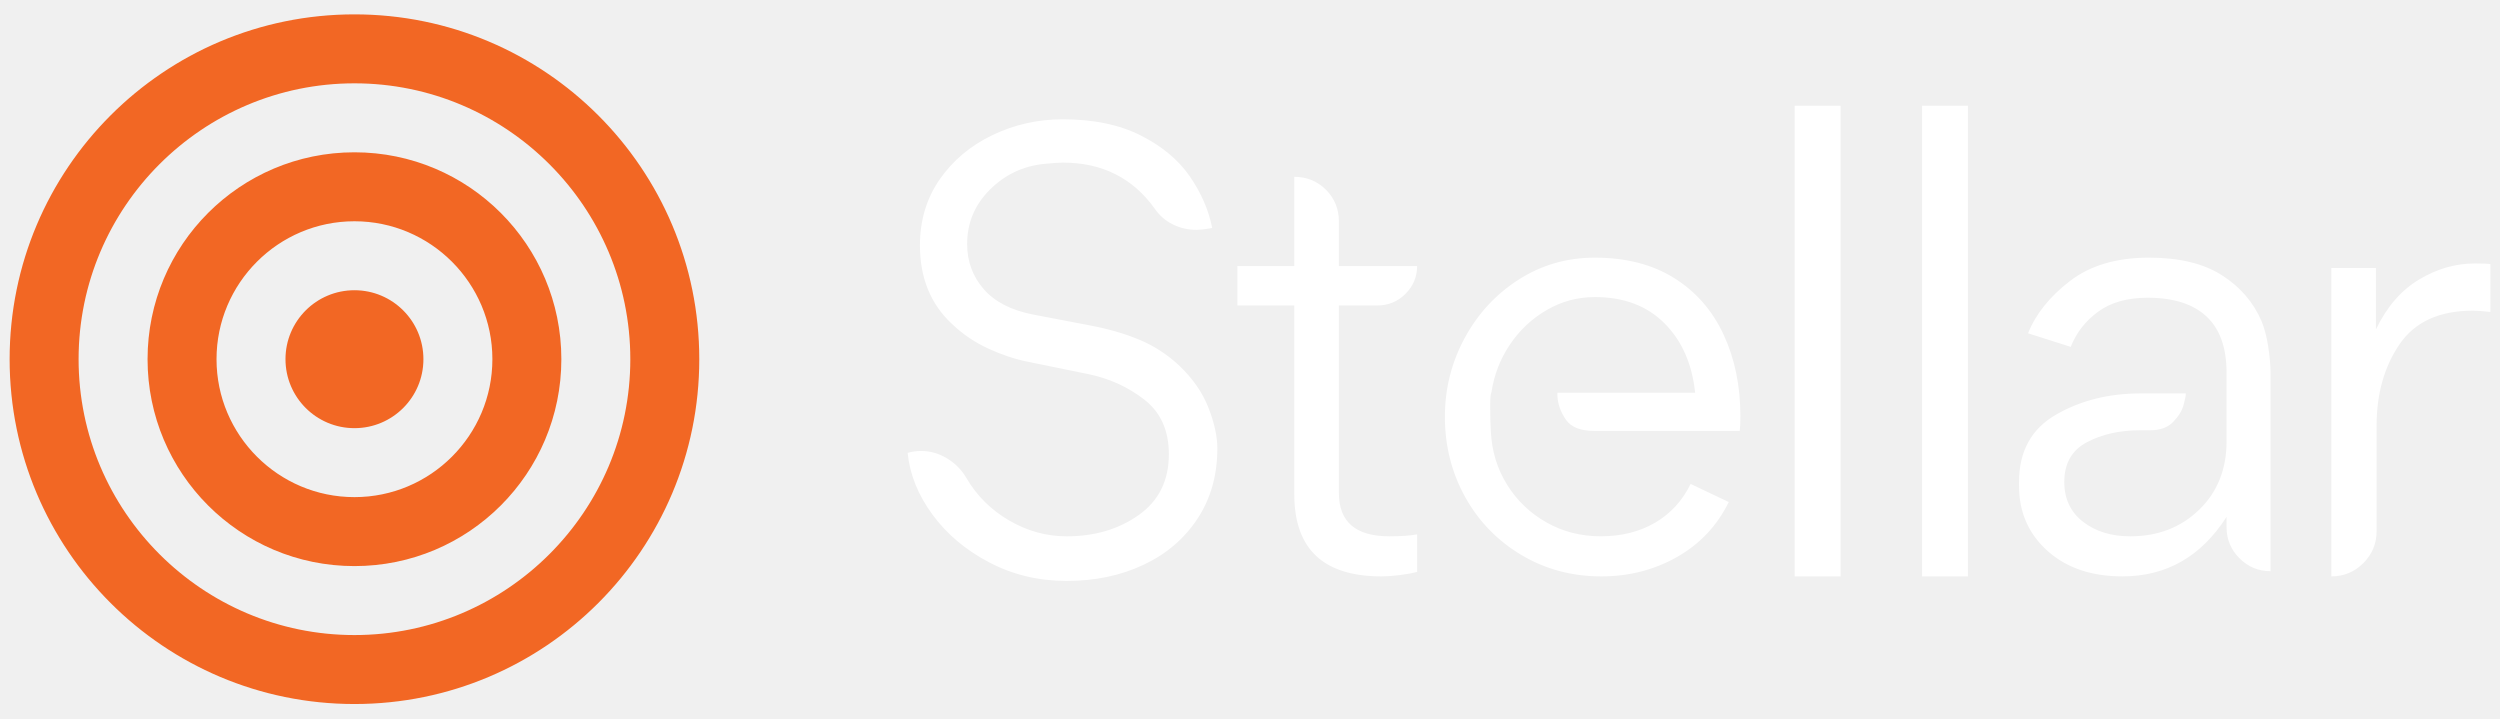
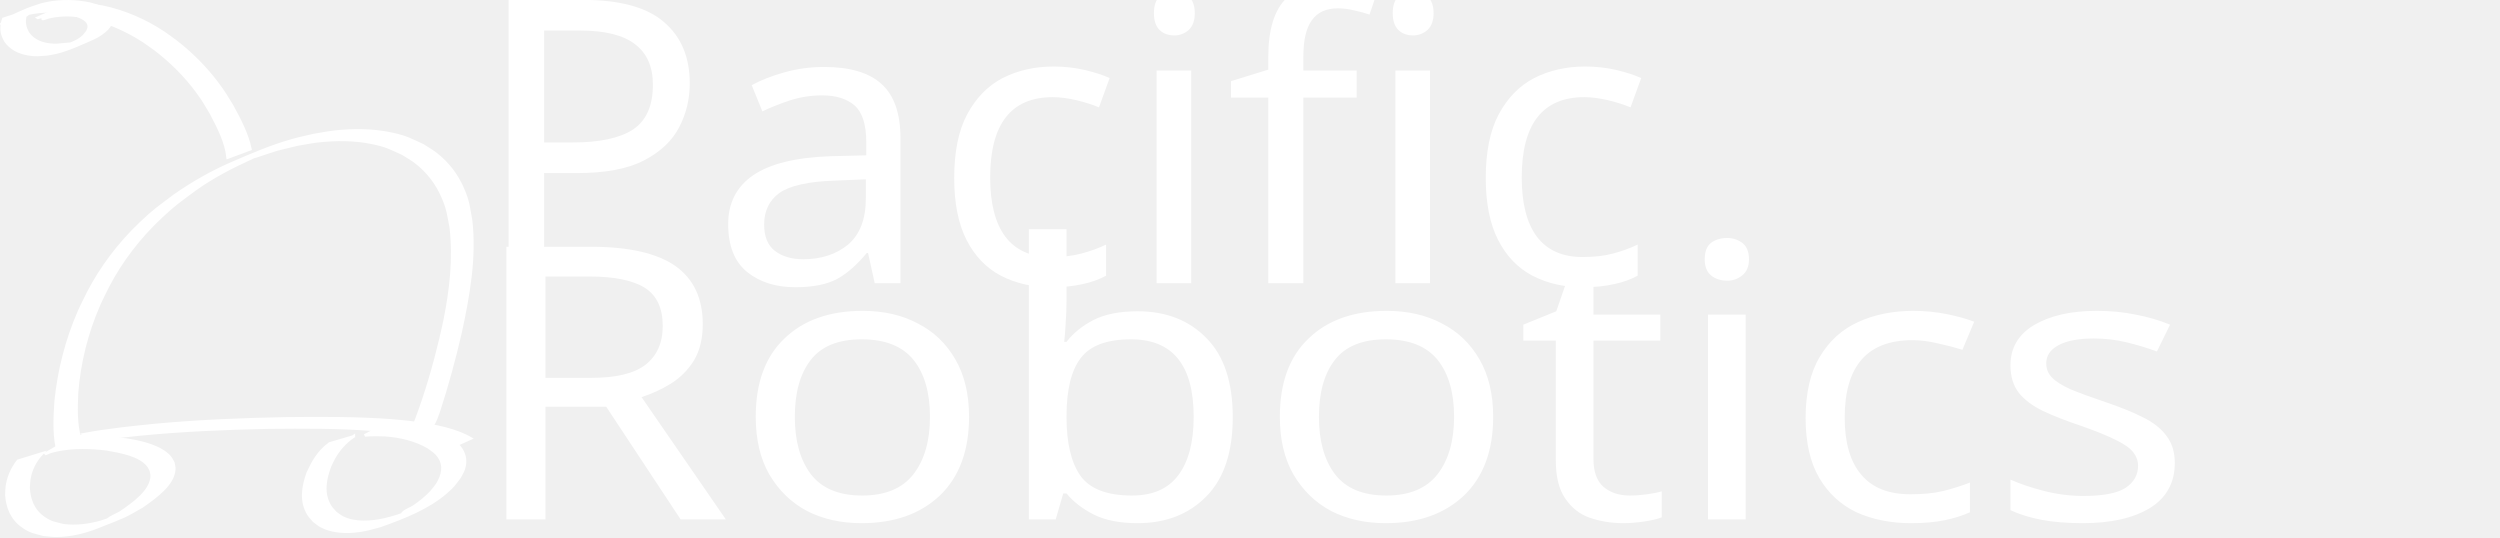
- <svg xmlns="http://www.w3.org/2000/svg" version="1.1" id="Layer_1" x="0px" y="0px" width="174px" height="50px" viewBox="0 0 174 50" enable-background="new 0 0 174 50" xml:space="preserve">
-   <text transform="matrix(1 0 0 1 59.317 40.1172)" display="none" enable-background="new    " font-family="'Medel-Regular'" font-size="45" letter-spacing="-1">Stellar</text>
-   <g>
-     <path id="logo" fill="#F26724" d="M24.67,5.8c10.587,0,19.2,8.613,19.2,19.2s-8.613,19.2-19.2,19.2S5.47,35.587,5.47,25   S14.083,5.8,24.67,5.8z M24.67,1c-13.256,0-24,10.745-24,24c0,13.254,10.744,24,24,24s24-10.746,24-24   C48.67,11.745,37.926,1,24.67,1z M24.67,15.4c5.295,0,9.6,4.307,9.6,9.6c0,5.295-4.305,9.6-9.6,9.6s-9.6-4.305-9.6-9.6   C15.07,19.707,19.375,15.4,24.67,15.4z M24.67,10.6c-7.955,0-14.4,6.446-14.4,14.4c0,7.955,6.445,14.4,14.4,14.4   s14.4-6.445,14.4-14.4C39.07,17.046,32.625,10.6,24.67,10.6z M24.67,20.2c-2.653,0-4.8,2.149-4.8,4.8s2.147,4.8,4.8,4.8   s4.8-2.149,4.8-4.8S27.323,20.2,24.67,20.2z" />
-     <path fill="#FFFFFF" d="M84.097,28.35c0.42,1.065,0.63,2.018,0.63,2.857c0,1.861-0.458,3.488-1.373,4.883   c-0.916,1.395-2.168,2.468-3.758,3.218c-1.59,0.75-3.375,1.125-5.355,1.125c-1.95,0-3.743-0.428-5.377-1.283   c-1.635-0.854-2.955-1.964-3.96-3.329c-1.005-1.365-1.583-2.798-1.732-4.299c0.299-0.09,0.615-0.135,0.945-0.135   c0.63,0,1.23,0.174,1.8,0.518c0.569,0.346,1.02,0.803,1.35,1.373c0.72,1.23,1.71,2.213,2.97,2.947   c1.26,0.735,2.595,1.103,4.005,1.103c1.95,0,3.623-0.495,5.018-1.485s2.093-2.399,2.093-4.229c0-1.649-0.57-2.917-1.71-3.803   c-1.141-0.884-2.446-1.478-3.915-1.777l-4.185-0.855c-0.9-0.18-1.823-0.487-2.768-0.922c-0.945-0.435-1.793-1.013-2.542-1.733   c-1.47-1.379-2.205-3.195-2.205-5.445c0-1.739,0.457-3.27,1.373-4.59c0.915-1.32,2.138-2.347,3.667-3.083   c1.53-0.735,3.165-1.103,4.905-1.103c2.13,0,3.938,0.375,5.423,1.125c1.485,0.75,2.625,1.703,3.42,2.857   c0.794,1.155,1.312,2.348,1.552,3.578l-0.225,0.045c-0.36,0.061-0.646,0.09-0.855,0.09c-0.601,0-1.155-0.127-1.665-0.382   c-0.511-0.254-0.93-0.623-1.26-1.103c-1.53-2.13-3.66-3.195-6.39-3.195c-0.27,0-0.705,0.03-1.305,0.09   c-1.47,0.15-2.73,0.75-3.78,1.8c-1.05,1.051-1.575,2.311-1.575,3.78c0,1.2,0.382,2.243,1.147,3.127   c0.765,0.885,1.913,1.478,3.442,1.777l4.005,0.765c1.26,0.24,2.392,0.57,3.397,0.99c1.005,0.421,1.913,1.006,2.723,1.755   C82.987,26.303,83.676,27.285,84.097,28.35z M95.841,21.262c0.78,0,1.44-0.27,1.98-0.81s0.81-1.185,0.81-1.935h-5.444v-3.105   c0-0.87-0.301-1.604-0.9-2.205c-0.601-0.6-1.335-0.9-2.205-0.9v6.21h-3.96v2.745h3.96v13.14c0,3.811,2.025,5.715,6.075,5.715   c0.359,0,0.779-0.029,1.26-0.09c0.479-0.06,0.885-0.135,1.215-0.226v-2.609c-0.48,0.09-1.125,0.135-1.935,0.135   c-2.34,0-3.51-1.005-3.51-3.015v-13.05C93.187,21.262,95.841,21.262,95.841,21.262z M116.518,19.35   c-1.515-0.945-3.353-1.417-5.513-1.417c-1.95,0-3.72,0.511-5.31,1.53c-1.591,1.02-2.843,2.378-3.758,4.072   c-0.915,1.695-1.372,3.518-1.372,5.467c0,2.041,0.473,3.908,1.417,5.603c0.945,1.695,2.25,3.038,3.915,4.027   c1.665,0.99,3.518,1.485,5.558,1.485c1.92,0,3.675-0.45,5.266-1.35c1.59-0.9,2.79-2.176,3.6-3.825l-2.655-1.261   c-0.57,1.17-1.395,2.07-2.475,2.701c-1.08,0.629-2.34,0.944-3.78,0.944c-1.38,0-2.64-0.321-3.78-0.968   c-1.14-0.645-2.055-1.521-2.744-2.633c-0.69-1.109-1.065-2.354-1.125-3.734c-0.03-0.479-0.045-1.05-0.045-1.71v-0.045   c0-0.51,0.029-0.825,0.09-0.945c0.18-1.199,0.607-2.302,1.282-3.307c0.675-1.005,1.53-1.807,2.565-2.408   c1.034-0.6,2.151-0.9,3.352-0.9c2.01,0,3.623,0.607,4.838,1.822s1.928,2.828,2.138,4.838h-9.585v0.225   c0.029,0.57,0.225,1.117,0.585,1.643s1.02,0.787,1.979,0.787h10.125c0.03-0.209,0.045-0.555,0.045-1.035   c0-2.1-0.39-3.989-1.17-5.67C119.18,21.607,118.032,20.295,116.518,19.35z M124.91,40.117h3.195V7.357h-3.195V40.117z    M133.774,40.117h3.195V7.357h-3.195V40.117z M157.399,22.342c-0.57-1.32-1.492-2.385-2.768-3.195   c-1.275-0.81-2.963-1.215-5.063-1.215c-2.25,0-4.08,0.54-5.49,1.62s-2.385,2.295-2.925,3.645l2.97,0.945   c0.39-0.99,1.027-1.807,1.913-2.453c0.885-0.645,2.032-0.967,3.442-0.967c1.8,0,3.165,0.435,4.095,1.305s1.396,2.175,1.396,3.915   v4.771c0,1.949-0.638,3.539-1.913,4.77s-2.873,1.845-4.792,1.845c-1.32,0-2.415-0.337-3.285-1.013   c-0.87-0.675-1.305-1.598-1.305-2.768c0-1.289,0.524-2.212,1.574-2.768c1.05-0.555,2.28-0.832,3.69-0.832h0.72   c0.69,0,1.223-0.195,1.598-0.585s0.614-0.78,0.72-1.17s0.158-0.659,0.158-0.81h-3.15c-2.221,0-4.185,0.494-5.895,1.484   s-2.565,2.551-2.565,4.68v0.271c0,1.83,0.659,3.337,1.98,4.522c1.319,1.186,3.06,1.777,5.22,1.777c3.06,0,5.475-1.38,7.245-4.141   v0.721c0,0.84,0.299,1.561,0.899,2.16c0.601,0.601,1.32,0.899,2.16,0.899v-13.86c0-0.479-0.053-1.064-0.157-1.755   C157.767,23.453,157.609,22.853,157.399,22.342z M172.25,18.337c-1.351,0-2.648,0.375-3.893,1.125   c-1.245,0.75-2.243,1.905-2.992,3.465v-4.275h-3.105v21.465c0.87,0,1.612-0.308,2.228-0.923c0.614-0.614,0.923-1.356,0.923-2.228   v-7.334c0-2.221,0.532-4.11,1.597-5.67s2.768-2.34,5.108-2.34c0.27,0,0.675,0.03,1.215,0.09v-3.33   C173.149,18.353,172.79,18.337,172.25,18.337z" />
+ <svg xmlns="http://www.w3.org/2000/svg" width="87.964mm" height="18.895mm" viewBox="0 0 87.964 18.895" version="1.1" id="svg8">
+   <defs id="defs2">
+     </defs>
+   <g id="layer1" transform="translate(-36.09752,-69.83144)" />
+   <g id="layer3" transform="translate(-36.09752,-69.83144)" style="display:inline">
+     <flowRoot xml:space="preserve" id="flowRoot4857" style="font-style:normal;font-weight:normal;font-size:40px;line-height:1.25;font-family:sans-serif;letter-spacing:0px;word-spacing:0px;fill:#000000;fill-opacity:1;stroke:none" transform="scale(0.2645833,0.2645833)">
+       <flowRegion id="flowRegion4859">
+         <rect id="rect4861" width="168.19" height="183.848" x="207.081" y="-35.62" />
+       </flowRegion>
+       <flowPara id="flowPara4863" />
+     </flowRoot>
+     <text xml:space="preserve" style="font-style:normal;font-weight:normal;font-size:14.254px;line-height:1.25;font-family:sans-serif;letter-spacing:0px;word-spacing:0px;fill:#ffffff;fill-opacity:1;stroke:none;stroke-width:0.27" x="49.467" y="79.175" id="text4855-9" transform="scale(1.060413,0.9430285)">
+       <tspan id="tspan4853-2" x="49.467" y="79.175" style="font-style:normal;font-variant:normal;font-weight:normal;font-stretch:normal;line-height:1;font-family:'BankGothic Lt BT';-inkscape-font-specification:'BankGothic Lt BT';fill:#ffffff;stroke-width:0.27" />
+       <tspan x="49.467" y="93.429" style="font-style:normal;font-variant:normal;font-weight:normal;font-stretch:normal;line-height:1;font-family:'BankGothic Lt BT';-inkscape-font-specification:'BankGothic Lt BT';fill:#ffffff;stroke-width:0.27" id="tspan4929">Robotics</tspan>
+     </text>
+     <g id="g4839-6" transform="matrix(0.6344568,0,0,0.453387,19.33211,66.20721)" style="fill:#ffffff">
+       <path d="m 29.599,42.69 c -0.163,-1.205 -0.113,-2.423 -0.052,-3.633 0.175,-2.333 0.589,-4.657 1.287,-6.892 0.157,-0.504 0.344,-0.999 0.517,-1.498 0.717,-1.914 1.673,-3.73 2.903,-5.366 0.783,-1.041 0.987,-1.204 1.876,-2.145 0.979,-0.954 2.048,-1.822 3.221,-2.53 1.1,-0.664 2.144,-1.295 3.33,-1.762 0.381,-0.15 0.776,-0.261 1.165,-0.391 0.38,-0.085 0.756,-0.195 1.141,-0.256 1.038,-0.164 2.131,-0.15 3.143,0.157 0.836,0.254 0.992,0.422 1.718,0.883 0.238,0.218 0.495,0.418 0.714,0.655 0.717,0.777 1.198,1.73 1.507,2.735 0.306,0.997 0.312,1.389 0.45,2.434 0.237,2.911 -0.135,5.817 -0.577,8.689 -0.342,2.072 -0.74,4.137 -1.219,6.182 -0.088,0.363 -0.186,0.72 -0.327,1.066 0,0 -1.255,0.57 -1.255,0.57 l 0,0 c 0.186,-0.338 0.301,-0.701 0.406,-1.073 0.55,-2.052 0.98,-4.134 1.338,-6.227 0.076,-0.477 0.16,-0.954 0.229,-1.432 0.344,-2.385 0.54,-4.806 0.339,-7.213 -0.144,-1.029 -0.153,-1.415 -0.462,-2.395 -0.31,-0.983 -0.79,-1.916 -1.498,-2.672 -0.216,-0.231 -0.469,-0.424 -0.703,-0.636 -0.713,-0.445 -0.867,-0.608 -1.687,-0.85 -0.997,-0.294 -2.071,-0.299 -3.09,-0.131 -0.38,0.063 -0.751,0.173 -1.126,0.26 -1.635,0.562 -0.694,0.196 -2.301,0.924 -0.04,0.018 -0.085,0.025 -0.122,0.048 -1.159,0.733 -2.27,1.535 -3.241,2.51 -0.898,0.937 -1.1,1.095 -1.892,2.133 -1.241,1.625 -2.212,3.432 -2.932,5.343 -0.172,0.497 -0.36,0.988 -0.516,1.49 -0.691,2.212 -1.089,4.515 -1.218,6.827 -0.035,1.175 -0.066,2.365 0.168,3.524 0,0 -1.233,0.672 -1.233,0.672 z" id="path4654-3" style="fill:#ffffff;stroke:#ffffff;stroke-width:0.2;stroke-miterlimit:4;stroke-dasharray:none;stroke-opacity:1" />
+       <path d="m 31.136,41.68 c 1.309,-0.337 2.647,-0.531 3.984,-0.714 2.383,-0.306 4.783,-0.439 7.183,-0.503 1.941,-0.025 3.892,-0.045 5.826,0.159 0.321,0.034 0.641,0.084 0.961,0.126 1.086,0.193 2.209,0.436 3.144,1.055 0.1,0.066 0.191,0.146 0.287,0.219 0,0 -1.151,0.724 -1.151,0.724 l 0,0 c -0.088,-0.071 -0.171,-0.149 -0.263,-0.214 -0.895,-0.623 -1.992,-0.862 -3.044,-1.058 -0.315,-0.043 -0.629,-0.094 -0.945,-0.129 -1.921,-0.212 -3.86,-0.192 -5.789,-0.168 -2.41,0.068 -4.821,0.211 -7.211,0.541 -1.372,0.203 -2.75,0.415 -4.082,0.811 0,0 1.102,-0.848 1.102,-0.848 z" id="path4656-2" style="fill:#ffffff;stroke:#ffffff;stroke-width:0.2;stroke-miterlimit:4;stroke-dasharray:none;stroke-opacity:1" />
+       <path d="m 28.734,43.192 c -0.407,0.592 -0.637,1.304 -0.718,2.016 -0.025,0.216 -0.024,0.434 -0.036,0.651 0.04,0.857 0.228,1.737 0.884,2.347 0.4,0.372 0.566,0.373 1.07,0.552 0.731,0.124 1.429,-5.3e-4 2.113,-0.276 0.255,-0.103 0.495,-0.239 0.743,-0.359 0.122,-0.059 -0.457,0.276 -0.366,0.176 0.192,-0.211 0.453,-0.348 0.679,-0.521 0.763,-0.726 1.714,-1.671 1.765,-2.802 0.007,-0.153 -0.03,-0.305 -0.046,-0.457 -0.057,-0.136 -0.096,-0.283 -0.172,-0.409 -0.478,-0.791 -1.465,-1.045 -2.296,-1.248 -0.913,-0.156 -1.864,-0.19 -2.763,0.068 -0.132,0.038 -0.259,0.092 -0.388,0.138 -0.1,0.058 -0.2,0.117 -0.3,0.175 0,0 1.06,-0.853 1.06,-0.853 l 0,0 c 0.102,-0.05 0.204,-0.1 0.306,-0.15 0.129,-0.04 0.257,-0.087 0.388,-0.12 0.912,-0.224 1.865,-0.177 2.781,-0.007 0.197,0.05 0.396,0.091 0.59,0.151 0.678,0.211 1.409,0.555 1.791,1.189 0.083,0.138 0.126,0.297 0.189,0.445 0.018,0.165 0.059,0.328 0.054,0.494 -0.04,1.182 -0.99,2.14 -1.775,2.912 -1.09,0.864 -0.768,0.657 -2.499,1.616 -0.682,0.378 -1.474,0.651 -2.263,0.65 -0.228,-2.65e-4 -0.454,-0.053 -0.681,-0.079 -0.529,-0.206 -0.691,-0.208 -1.108,-0.61 -0.666,-0.642 -0.871,-1.544 -0.926,-2.433 0.007,-0.22 0.002,-0.441 0.022,-0.661 0.063,-0.712 0.269,-1.416 0.617,-2.041 0,0 1.285,-0.554 1.285,-0.554 z" id="path4658-4" style="fill:#ffffff;stroke:#ffffff;stroke-width:0.2;stroke-miterlimit:4;stroke-dasharray:none;stroke-opacity:1" />
+       <path d="m 46.019,41.867 c -0.496,0.469 -0.849,1.056 -1.102,1.686 -0.077,0.193 -0.139,0.391 -0.209,0.586 -0.279,1.014 -0.443,2.156 0.008,3.152 0.078,0.172 0.195,0.322 0.292,0.484 0.129,0.123 0.242,0.266 0.388,0.368 0.701,0.49 1.615,0.398 2.386,0.157 0.243,-0.076 0.476,-0.185 0.713,-0.278 0.235,-0.127 0.49,-0.225 0.706,-0.382 0.122,-0.088 -0.491,0.302 -0.416,0.172 0.134,-0.234 0.422,-0.339 0.618,-0.524 0.349,-0.329 0.707,-0.738 0.971,-1.141 0.123,-0.186 0.218,-0.389 0.328,-0.584 0.29,-0.666 0.429,-1.396 0.106,-2.08 -0.179,-0.38 -0.328,-0.483 -0.617,-0.78 -0.695,-0.556 -1.537,-0.86 -2.42,-0.939 -0.147,-0.013 -0.294,-0.011 -0.442,-0.016 -0.474,0.013 -0.252,7.4e-5 -0.666,0.035 0,0 1.104,-0.812 1.104,-0.812 l 0,0 c 0.406,-0.015 0.188,-0.011 0.655,-0.007 0.147,0.011 0.295,0.014 0.441,0.032 0.901,0.109 1.76,0.435 2.465,1.014 0.305,0.319 0.456,0.425 0.648,0.83 0.238,0.501 0.262,1.063 0.128,1.596 -0.051,0.204 -0.141,0.396 -0.211,0.595 -0.32,0.588 -0.329,0.67 -0.768,1.2 -0.988,1.19 -2.269,1.906 -3.645,2.588 -0.576,0.211 -0.837,0.347 -1.446,0.418 -0.616,0.071 -1.258,-0.019 -1.768,-0.397 -0.152,-0.113 -0.267,-0.267 -0.401,-0.4 -0.101,-0.171 -0.221,-0.331 -0.302,-0.512 -0.456,-1.021 -0.311,-2.183 -0.045,-3.229 0.281,-0.847 0.576,-1.642 1.209,-2.295 0,0 1.292,-0.535 1.292,-0.535 z" id="path4660-3" style="fill:#ffffff;stroke:#ffffff;stroke-width:0.2;stroke-miterlimit:4;stroke-dasharray:none;stroke-opacity:1" />
+       <path d="m 28.532,9.372 c 0.639,-0.378 1.248,-0.845 1.996,-0.956 0.307,-0.045 0.655,-0.053 0.962,-0.017 0.195,0.023 0.387,0.072 0.58,0.108 1.293,0.373 2.444,1.114 3.424,2.027 0.236,0.219 0.453,0.458 0.679,0.687 0.899,0.982 1.662,2.079 2.29,3.252 0.366,0.684 0.481,0.981 0.791,1.683 0.436,1.107 0.859,2.236 1.032,3.418 0,0 -1.209,0.633 -1.209,0.633 l 0,0 c -0.089,-1.188 -0.516,-2.322 -0.928,-3.429 -0.301,-0.701 -0.411,-0.995 -0.772,-1.677 -0.618,-1.167 -1.377,-2.254 -2.276,-3.222 -0.227,-0.225 -0.444,-0.459 -0.68,-0.674 -0.982,-0.895 -2.136,-1.611 -3.431,-1.939 -0.193,-0.028 -0.384,-0.07 -0.579,-0.085 -0.317,-0.025 -0.647,-0.003 -0.96,0.061 -0.121,0.024 -0.239,0.061 -0.355,0.101 -0.094,0.032 -0.358,0.171 -0.275,0.116 0.329,-0.215 0.677,-0.4 1.015,-0.601 0,0 -1.303,0.515 -1.303,0.515 z" id="path4662-4" style="fill:#ffffff;stroke:#ffffff;stroke-width:0.2;stroke-miterlimit:4;stroke-dasharray:none;stroke-opacity:1" />
+       <path d="m 27.912,8.863 c -0.166,0.43 -0.197,0.898 -0.079,1.345 0.031,0.117 0.078,0.229 0.117,0.343 0.241,0.481 0.644,0.802 1.18,0.898 0.395,0.071 0.538,0.021 0.938,-0.03 -0.219,0.306 1.286,-0.597 1.005,-0.376 -0.201,0.159 -0.423,0.32 -0.675,0.368 -0.167,0.032 0.275,-0.2 0.4,-0.315 0.306,-0.283 0.304,-0.332 0.499,-0.669 0.027,-0.105 0.072,-0.208 0.08,-0.316 0.045,-0.642 -0.661,-0.912 -1.14,-1.096 -0.73,-0.19 -1.51,-0.192 -2.234,0.035 -0.129,0.04 -0.253,0.095 -0.379,0.143 -0.914,0.49 0.373,-0.233 0.571,-0.327 0.077,-0.037 -0.137,0.103 -0.198,0.163 -0.045,0.044 -0.079,0.098 -0.118,0.147 0,0 -1.27,0.551 -1.27,0.551 l 0,0 c 0.039,-0.06 0.069,-0.126 0.116,-0.18 0.059,-0.069 0.123,-0.136 0.2,-0.185 1.166,-0.735 1.013,-0.651 1.764,-0.999 0.128,-0.043 0.254,-0.093 0.385,-0.128 0.747,-0.202 1.541,-0.18 2.283,0.031 0.135,0.054 0.274,0.099 0.404,0.163 0.427,0.21 0.855,0.571 0.843,1.093 -0.003,0.12 -0.048,0.236 -0.071,0.354 -0.063,0.12 -0.113,0.249 -0.19,0.361 -0.162,0.236 -0.465,0.545 -0.704,0.697 -0.441,0.279 -1.43,0.919 -2.116,1.149 -0.17,0.057 -0.349,0.088 -0.523,0.133 -0.422,0.036 -0.567,0.083 -0.98,-0.009 -0.567,-0.127 -0.995,-0.486 -1.253,-0.999 -0.043,-0.119 -0.094,-0.236 -0.129,-0.358 -0.133,-0.463 -0.116,-0.936 0.002,-1.4 0,0 1.275,-0.586 1.275,-0.586 z" id="path4664-4" style="fill:#ffffff;stroke:#ffffff;stroke-width:0.2;stroke-miterlimit:4;stroke-dasharray:none;stroke-opacity:1" />
+     </g>
+     <flowRoot xml:space="preserve" id="flowRoot5100" style="font-style:normal;font-weight:normal;font-size:40px;line-height:1.25;font-family:sans-serif;letter-spacing:0px;word-spacing:0px;fill:#000000;fill-opacity:1;stroke:none">
+       <flowRegion id="flowRegion5102">
+         <rect id="rect5104" width="189.404" height="78.287" x="186.878" y="-100.941" />
+       </flowRegion>
+       <flowPara id="flowPara5106" />
+     </flowRoot>
+     <text xml:space="preserve" style="font-style:normal;font-weight:normal;font-size:13.957px;line-height:1.25;font-family:sans-serif;letter-spacing:0px;word-spacing:0px;fill:#ffffff;fill-opacity:1;stroke:none;stroke-width:0.265" x="52.632" y="79.794" id="text5110">
+       <tspan id="tspan5108" x="52.632" y="79.794" style="font-style:normal;font-variant:normal;font-weight:normal;font-stretch:semi-expanded;font-size:13.957px;font-family:'BankGothic Lt BT';-inkscape-font-specification:'BankGothic Lt BT, Semi-Expanded';text-align:start;writing-mode:lr-tb;text-anchor:start;fill:#ffffff;stroke-width:0.265">Pacific</tspan>
+     </text>
+   </g>
+   <g id="layer5" style="display:none" transform="translate(-36.09752,-69.83144)">
+     <g id="g5021" transform="matrix(1.010909,0,0,1.091927,22.02933,24.36633)">
+       <g transform="matrix(0.5497415,0,0,0.3836958,82.27885,36.31738)" id="g4839">
+         <path style="fill:#000000;stroke:#000000;stroke-width:0.2;stroke-miterlimit:4;stroke-dasharray:none;stroke-opacity:1" id="path4654" d="m 29.599,42.69 c -0.163,-1.205 -0.113,-2.423 -0.052,-3.633 0.175,-2.333 0.589,-4.657 1.287,-6.892 0.157,-0.504 0.344,-0.999 0.517,-1.498 0.717,-1.914 1.673,-3.73 2.903,-5.366 0.783,-1.041 0.987,-1.204 1.876,-2.145 0.979,-0.954 2.048,-1.822 3.221,-2.53 1.1,-0.664 2.144,-1.295 3.33,-1.762 0.381,-0.15 0.776,-0.261 1.165,-0.391 0.38,-0.085 0.756,-0.195 1.141,-0.256 1.038,-0.164 2.131,-0.15 3.143,0.157 0.836,0.254 0.992,0.422 1.718,0.883 0.238,0.218 0.495,0.418 0.714,0.655 0.717,0.777 1.198,1.73 1.507,2.735 0.306,0.997 0.312,1.389 0.45,2.434 0.237,2.911 -0.135,5.817 -0.577,8.689 -0.342,2.072 -0.74,4.137 -1.219,6.182 -0.088,0.363 -0.186,0.72 -0.327,1.066 0,0 -1.255,0.57 -1.255,0.57 l 0,0 c 0.186,-0.338 0.301,-0.701 0.406,-1.073 0.55,-2.052 0.98,-4.134 1.338,-6.227 0.076,-0.477 0.16,-0.954 0.229,-1.432 0.344,-2.385 0.54,-4.806 0.339,-7.213 -0.144,-1.029 -0.153,-1.415 -0.462,-2.395 -0.31,-0.983 -0.79,-1.916 -1.498,-2.672 -0.216,-0.231 -0.469,-0.424 -0.703,-0.636 -0.713,-0.445 -0.867,-0.608 -1.687,-0.85 -0.997,-0.294 -2.071,-0.299 -3.09,-0.131 -0.38,0.063 -0.751,0.173 -1.126,0.26 -1.635,0.562 -0.694,0.196 -2.301,0.924 -0.04,0.018 -0.085,0.025 -0.122,0.048 -1.159,0.733 -2.27,1.535 -3.241,2.51 -0.898,0.937 -1.1,1.095 -1.892,2.133 -1.241,1.625 -2.212,3.432 -2.932,5.343 -0.172,0.497 -0.36,0.988 -0.516,1.49 -0.691,2.212 -1.089,4.515 -1.218,6.827 -0.035,1.175 -0.066,2.365 0.168,3.524 0,0 -1.233,0.672 -1.233,0.672 z" />
+         <path style="fill:#000000;stroke:#000000;stroke-width:0.2;stroke-miterlimit:4;stroke-dasharray:none;stroke-opacity:1" id="path4656" d="m 31.136,41.68 c 1.309,-0.337 2.647,-0.531 3.984,-0.714 2.383,-0.306 4.783,-0.439 7.183,-0.503 1.941,-0.025 3.892,-0.045 5.826,0.159 0.321,0.034 0.641,0.084 0.961,0.126 1.086,0.193 2.209,0.436 3.144,1.055 0.1,0.066 0.191,0.146 0.287,0.219 0,0 -1.151,0.724 -1.151,0.724 l 0,0 c -0.088,-0.071 -0.171,-0.149 -0.263,-0.214 -0.895,-0.623 -1.992,-0.862 -3.044,-1.058 -0.315,-0.043 -0.629,-0.094 -0.945,-0.129 -1.921,-0.212 -3.86,-0.192 -5.789,-0.168 -2.41,0.068 -4.821,0.211 -7.211,0.541 -1.372,0.203 -2.75,0.415 -4.082,0.811 0,0 1.102,-0.848 1.102,-0.848 z" />
+         <path style="fill:#000000;stroke:#000000;stroke-width:0.2;stroke-miterlimit:4;stroke-dasharray:none;stroke-opacity:1" id="path4658" d="m 28.734,43.192 c -0.407,0.592 -0.637,1.304 -0.718,2.016 -0.025,0.216 -0.024,0.434 -0.036,0.651 0.04,0.857 0.228,1.737 0.884,2.347 0.4,0.372 0.566,0.373 1.07,0.552 0.731,0.124 1.429,-5.3e-4 2.113,-0.276 0.255,-0.103 0.495,-0.239 0.743,-0.359 0.122,-0.059 -0.457,0.276 -0.366,0.176 0.192,-0.211 0.453,-0.348 0.679,-0.521 0.763,-0.726 1.714,-1.671 1.765,-2.802 0.007,-0.153 -0.03,-0.305 -0.046,-0.457 -0.057,-0.136 -0.096,-0.283 -0.172,-0.409 -0.478,-0.791 -1.465,-1.045 -2.296,-1.248 -0.913,-0.156 -1.864,-0.19 -2.763,0.068 -0.132,0.038 -0.259,0.092 -0.388,0.138 -0.1,0.058 -0.2,0.117 -0.3,0.175 0,0 1.06,-0.853 1.06,-0.853 l 0,0 c 0.102,-0.05 0.204,-0.1 0.306,-0.15 0.129,-0.04 0.257,-0.087 0.388,-0.12 0.912,-0.224 1.865,-0.177 2.781,-0.007 0.197,0.05 0.396,0.091 0.59,0.151 0.678,0.211 1.409,0.555 1.791,1.189 0.083,0.138 0.126,0.297 0.189,0.445 0.018,0.165 0.059,0.328 0.054,0.494 -0.04,1.182 -0.99,2.14 -1.775,2.912 -1.09,0.864 -0.768,0.657 -2.499,1.616 -0.682,0.378 -1.474,0.651 -2.263,0.65 -0.228,-2.65e-4 -0.454,-0.053 -0.681,-0.079 -0.529,-0.206 -0.691,-0.208 -1.108,-0.61 -0.666,-0.642 -0.871,-1.544 -0.926,-2.433 0.007,-0.22 0.002,-0.441 0.022,-0.661 0.063,-0.712 0.269,-1.416 0.617,-2.041 0,0 1.285,-0.554 1.285,-0.554 z" />
+         <path style="fill:#000000;stroke:#000000;stroke-width:0.2;stroke-miterlimit:4;stroke-dasharray:none;stroke-opacity:1" id="path4660" d="m 46.019,41.867 c -0.496,0.469 -0.849,1.056 -1.102,1.686 -0.077,0.193 -0.139,0.391 -0.209,0.586 -0.279,1.014 -0.443,2.156 0.008,3.152 0.078,0.172 0.195,0.322 0.292,0.484 0.129,0.123 0.242,0.266 0.388,0.368 0.701,0.49 1.615,0.398 2.386,0.157 0.243,-0.076 0.476,-0.185 0.713,-0.278 0.235,-0.127 0.49,-0.225 0.706,-0.382 0.122,-0.088 -0.491,0.302 -0.416,0.172 0.134,-0.234 0.422,-0.339 0.618,-0.524 0.349,-0.329 0.707,-0.738 0.971,-1.141 0.123,-0.186 0.218,-0.389 0.328,-0.584 0.29,-0.666 0.429,-1.396 0.106,-2.08 -0.179,-0.38 -0.328,-0.483 -0.617,-0.78 -0.695,-0.556 -1.537,-0.86 -2.42,-0.939 -0.147,-0.013 -0.294,-0.011 -0.442,-0.016 -0.474,0.013 -0.252,7.4e-5 -0.666,0.035 0,0 1.104,-0.812 1.104,-0.812 l 0,0 c 0.406,-0.015 0.188,-0.011 0.655,-0.007 0.147,0.011 0.295,0.014 0.441,0.032 0.901,0.109 1.76,0.435 2.465,1.014 0.305,0.319 0.456,0.425 0.648,0.83 0.238,0.501 0.262,1.063 0.128,1.596 -0.051,0.204 -0.141,0.396 -0.211,0.595 -0.32,0.588 -0.329,0.67 -0.768,1.2 -0.988,1.19 -2.269,1.906 -3.645,2.588 -0.576,0.211 -0.837,0.347 -1.446,0.418 -0.616,0.071 -1.258,-0.019 -1.768,-0.397 -0.152,-0.113 -0.267,-0.267 -0.401,-0.4 -0.101,-0.171 -0.221,-0.331 -0.302,-0.512 -0.456,-1.021 -0.311,-2.183 -0.045,-3.229 0.281,-0.847 0.576,-1.642 1.209,-2.295 0,0 1.292,-0.535 1.292,-0.535 z" />
+         <path style="fill:#000000;stroke:#000000;stroke-width:0.2;stroke-miterlimit:4;stroke-dasharray:none;stroke-opacity:1" id="path4662" d="m 28.532,9.372 c 0.639,-0.378 1.248,-0.845 1.996,-0.956 0.307,-0.045 0.655,-0.053 0.962,-0.017 0.195,0.023 0.387,0.072 0.58,0.108 1.293,0.373 2.444,1.114 3.424,2.027 0.236,0.219 0.453,0.458 0.679,0.687 0.899,0.982 1.662,2.079 2.29,3.252 0.366,0.684 0.481,0.981 0.791,1.683 0.436,1.107 0.859,2.236 1.032,3.418 0,0 -1.209,0.633 -1.209,0.633 l 0,0 c -0.089,-1.188 -0.516,-2.322 -0.928,-3.429 -0.301,-0.701 -0.411,-0.995 -0.772,-1.677 -0.618,-1.167 -1.377,-2.254 -2.276,-3.222 -0.227,-0.225 -0.444,-0.459 -0.68,-0.674 -0.982,-0.895 -2.136,-1.611 -3.431,-1.939 -0.193,-0.028 -0.384,-0.07 -0.579,-0.085 -0.317,-0.025 -0.647,-0.003 -0.96,0.061 -0.121,0.024 -0.239,0.061 -0.355,0.101 -0.094,0.032 -0.358,0.171 -0.275,0.116 0.329,-0.215 0.677,-0.4 1.015,-0.601 0,0 -1.303,0.515 -1.303,0.515 z" />
+         <path style="fill:#000000;stroke:#000000;stroke-width:0.2;stroke-miterlimit:4;stroke-dasharray:none;stroke-opacity:1" id="path4664" d="m 27.912,8.863 c -0.166,0.43 -0.197,0.898 -0.079,1.345 0.031,0.117 0.078,0.229 0.117,0.343 0.241,0.481 0.644,0.802 1.18,0.898 0.395,0.071 0.538,0.021 0.938,-0.03 -0.219,0.306 1.286,-0.597 1.005,-0.376 -0.201,0.159 -0.423,0.32 -0.675,0.368 -0.167,0.032 0.275,-0.2 0.4,-0.315 0.306,-0.283 0.304,-0.332 0.499,-0.669 0.027,-0.105 0.072,-0.208 0.08,-0.316 0.045,-0.642 -0.661,-0.912 -1.14,-1.096 -0.73,-0.19 -1.51,-0.192 -2.234,0.035 -0.129,0.04 -0.253,0.095 -0.379,0.143 -0.914,0.49 0.373,-0.233 0.571,-0.327 0.077,-0.037 -0.137,0.103 -0.198,0.163 -0.045,0.044 -0.079,0.098 -0.118,0.147 0,0 -1.27,0.551 -1.27,0.551 l 0,0 c 0.039,-0.06 0.069,-0.126 0.116,-0.18 0.059,-0.069 0.123,-0.136 0.2,-0.185 1.166,-0.735 1.013,-0.651 1.764,-0.999 0.128,-0.043 0.254,-0.093 0.385,-0.128 0.747,-0.202 1.541,-0.18 2.283,0.031 0.135,0.054 0.274,0.099 0.404,0.163 0.427,0.21 0.855,0.571 0.843,1.093 -0.003,0.12 -0.048,0.236 -0.071,0.354 -0.063,0.12 -0.113,0.249 -0.19,0.361 -0.162,0.236 -0.465,0.545 -0.704,0.697 -0.441,0.279 -1.43,0.919 -2.116,1.149 -0.17,0.057 -0.349,0.088 -0.523,0.133 -0.422,0.036 -0.567,0.083 -0.98,-0.009 -0.567,-0.127 -0.995,-0.486 -1.253,-0.999 -0.043,-0.119 -0.094,-0.236 -0.129,-0.358 -0.133,-0.463 -0.116,-0.936 0.002,-1.4 0,0 1.275,-0.586 1.275,-0.586 z" />
+       </g>
+       <text id="text4855" y="54.453" x="1.336" style="font-style:normal;font-weight:normal;font-size:10.583px;line-height:1.25;font-family:sans-serif;letter-spacing:0px;word-spacing:0px;fill:#000000;fill-opacity:1;stroke:none;stroke-width:0.265" xml:space="preserve">
+         <tspan style="font-style:normal;font-variant:normal;font-weight:normal;font-stretch:normal;font-family:'BankGothic Lt BT';-inkscape-font-specification:'BankGothic Lt BT';stroke-width:0.265" y="54.453" x="1.336" id="tspan4853">Pacific Robotics</tspan>
+       </text>
+       <path id="path5005" d="m 1.871,55.121 110.249,0" style="fill:none;stroke:#000000;stroke-width:0.265px;stroke-linecap:butt;stroke-linejoin:miter;stroke-opacity:1" />
+     </g>
  </g>
</svg>
